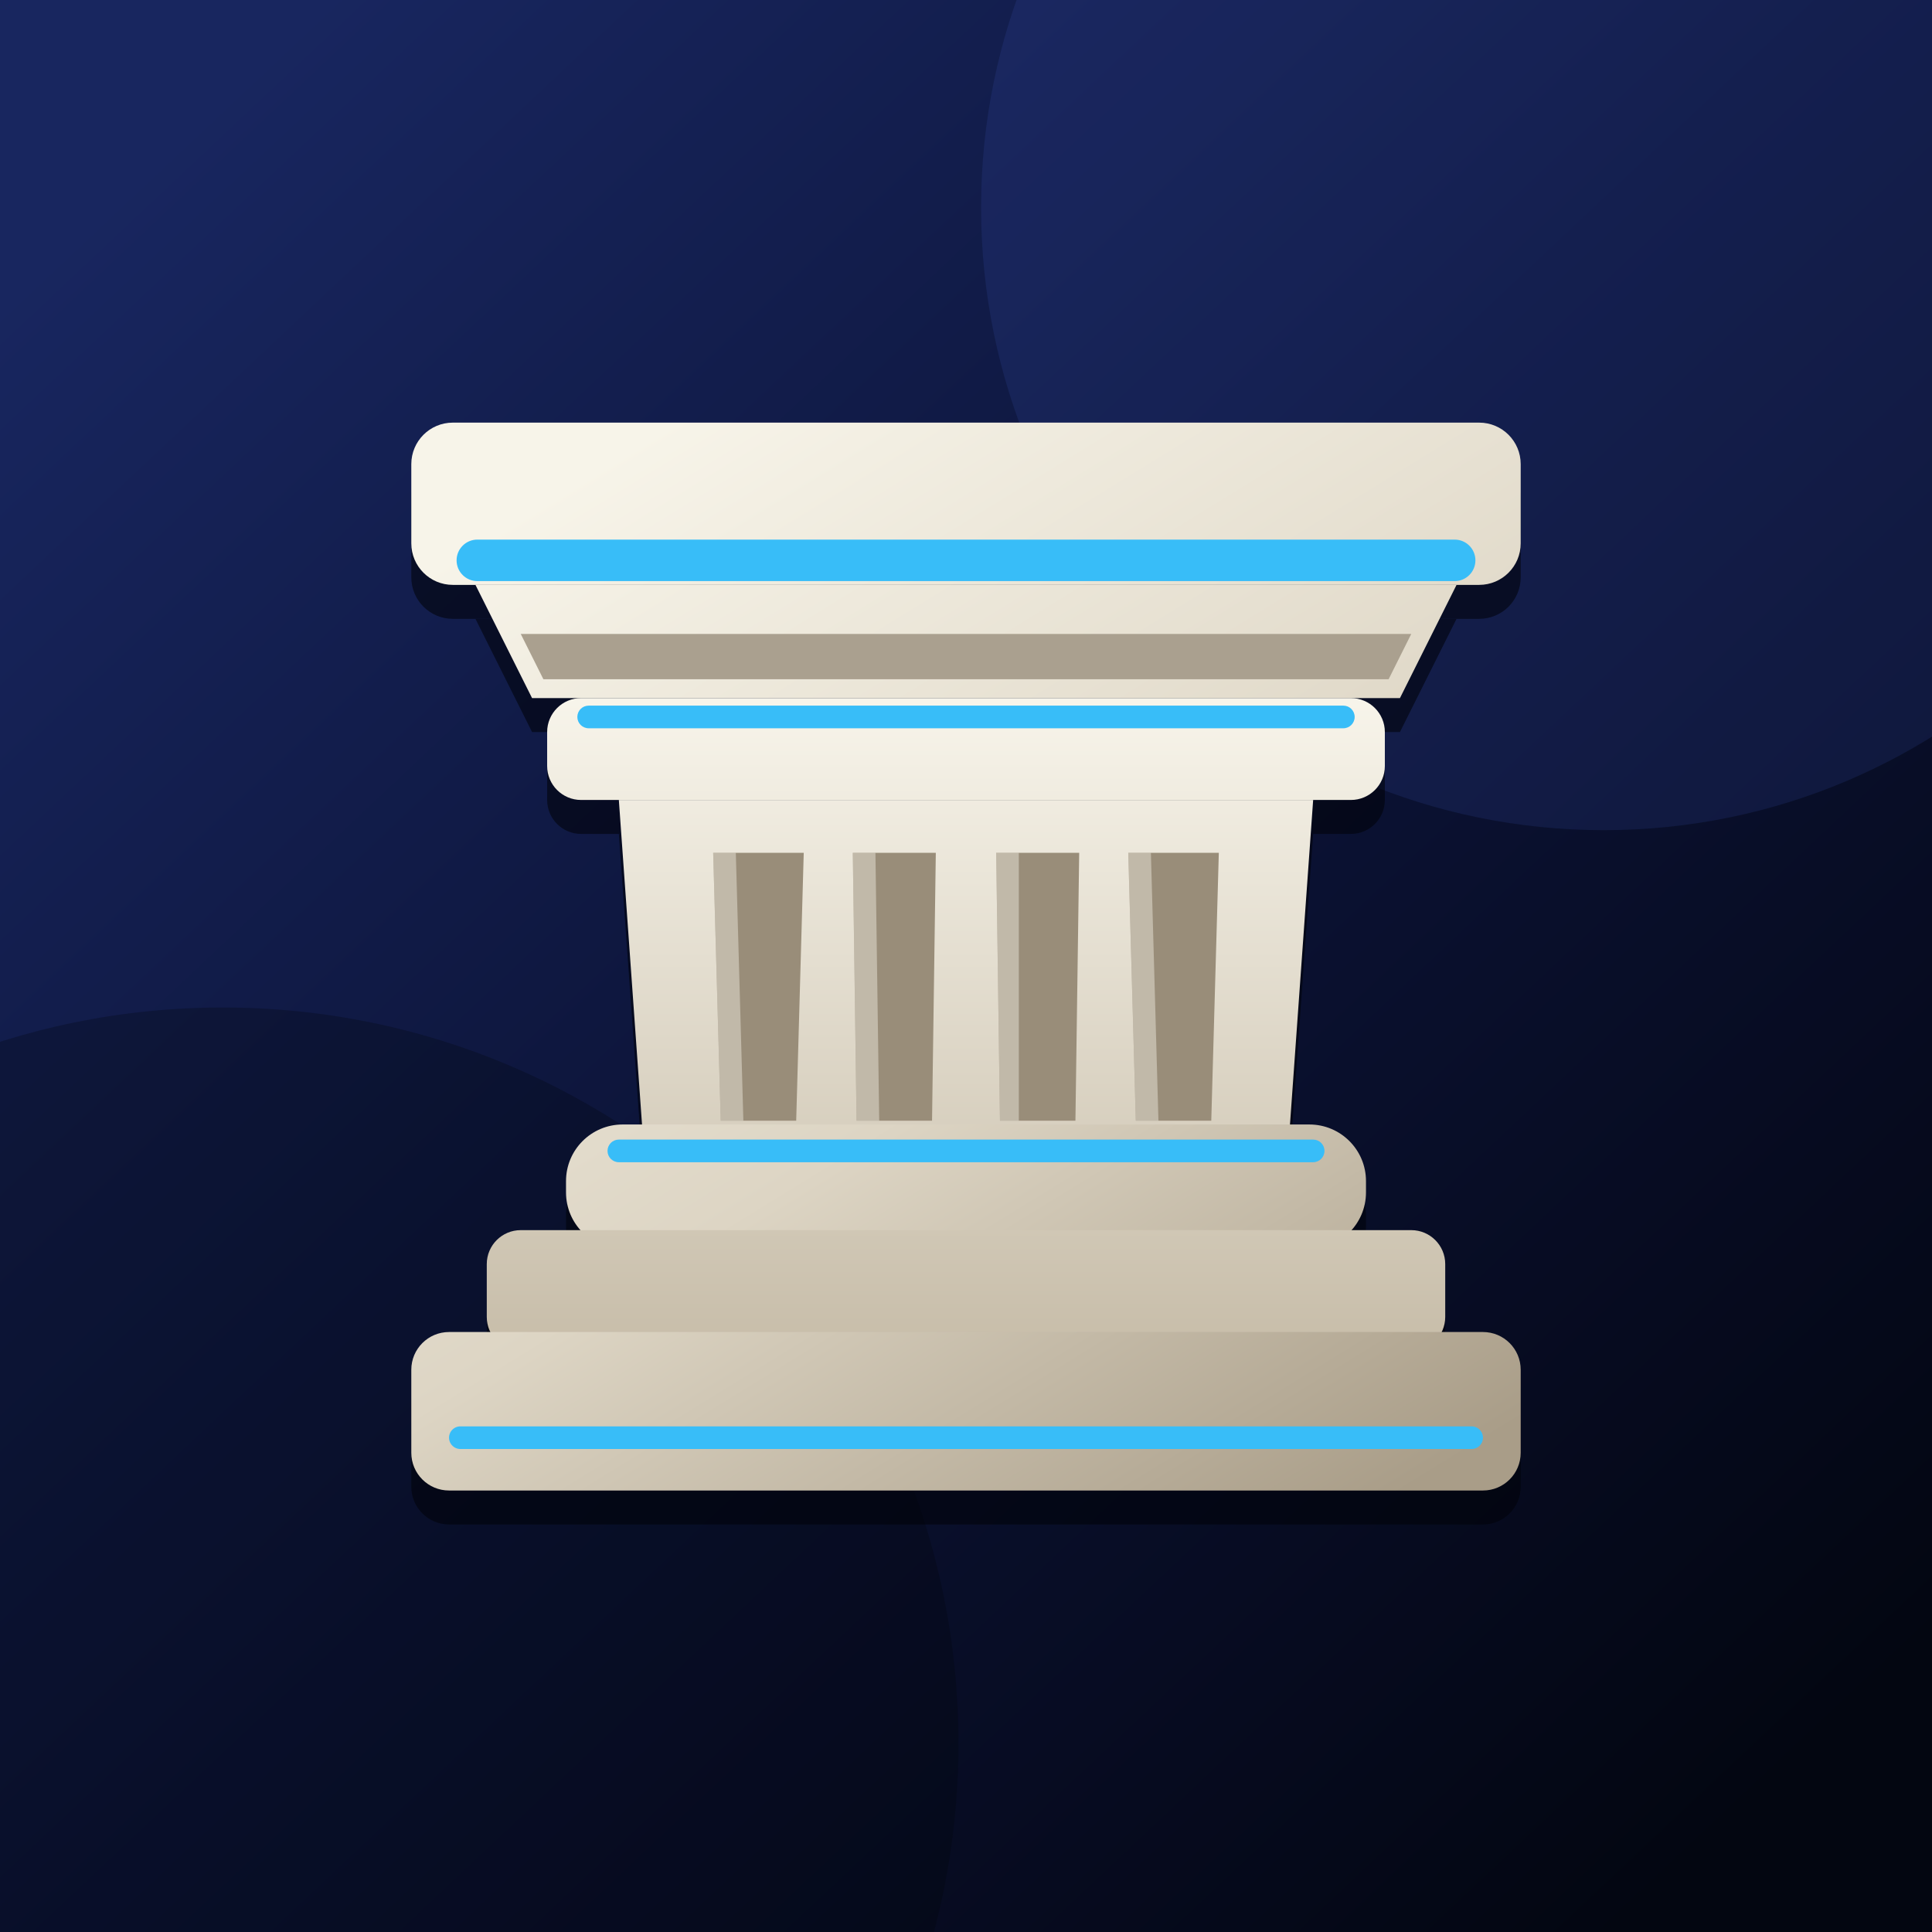
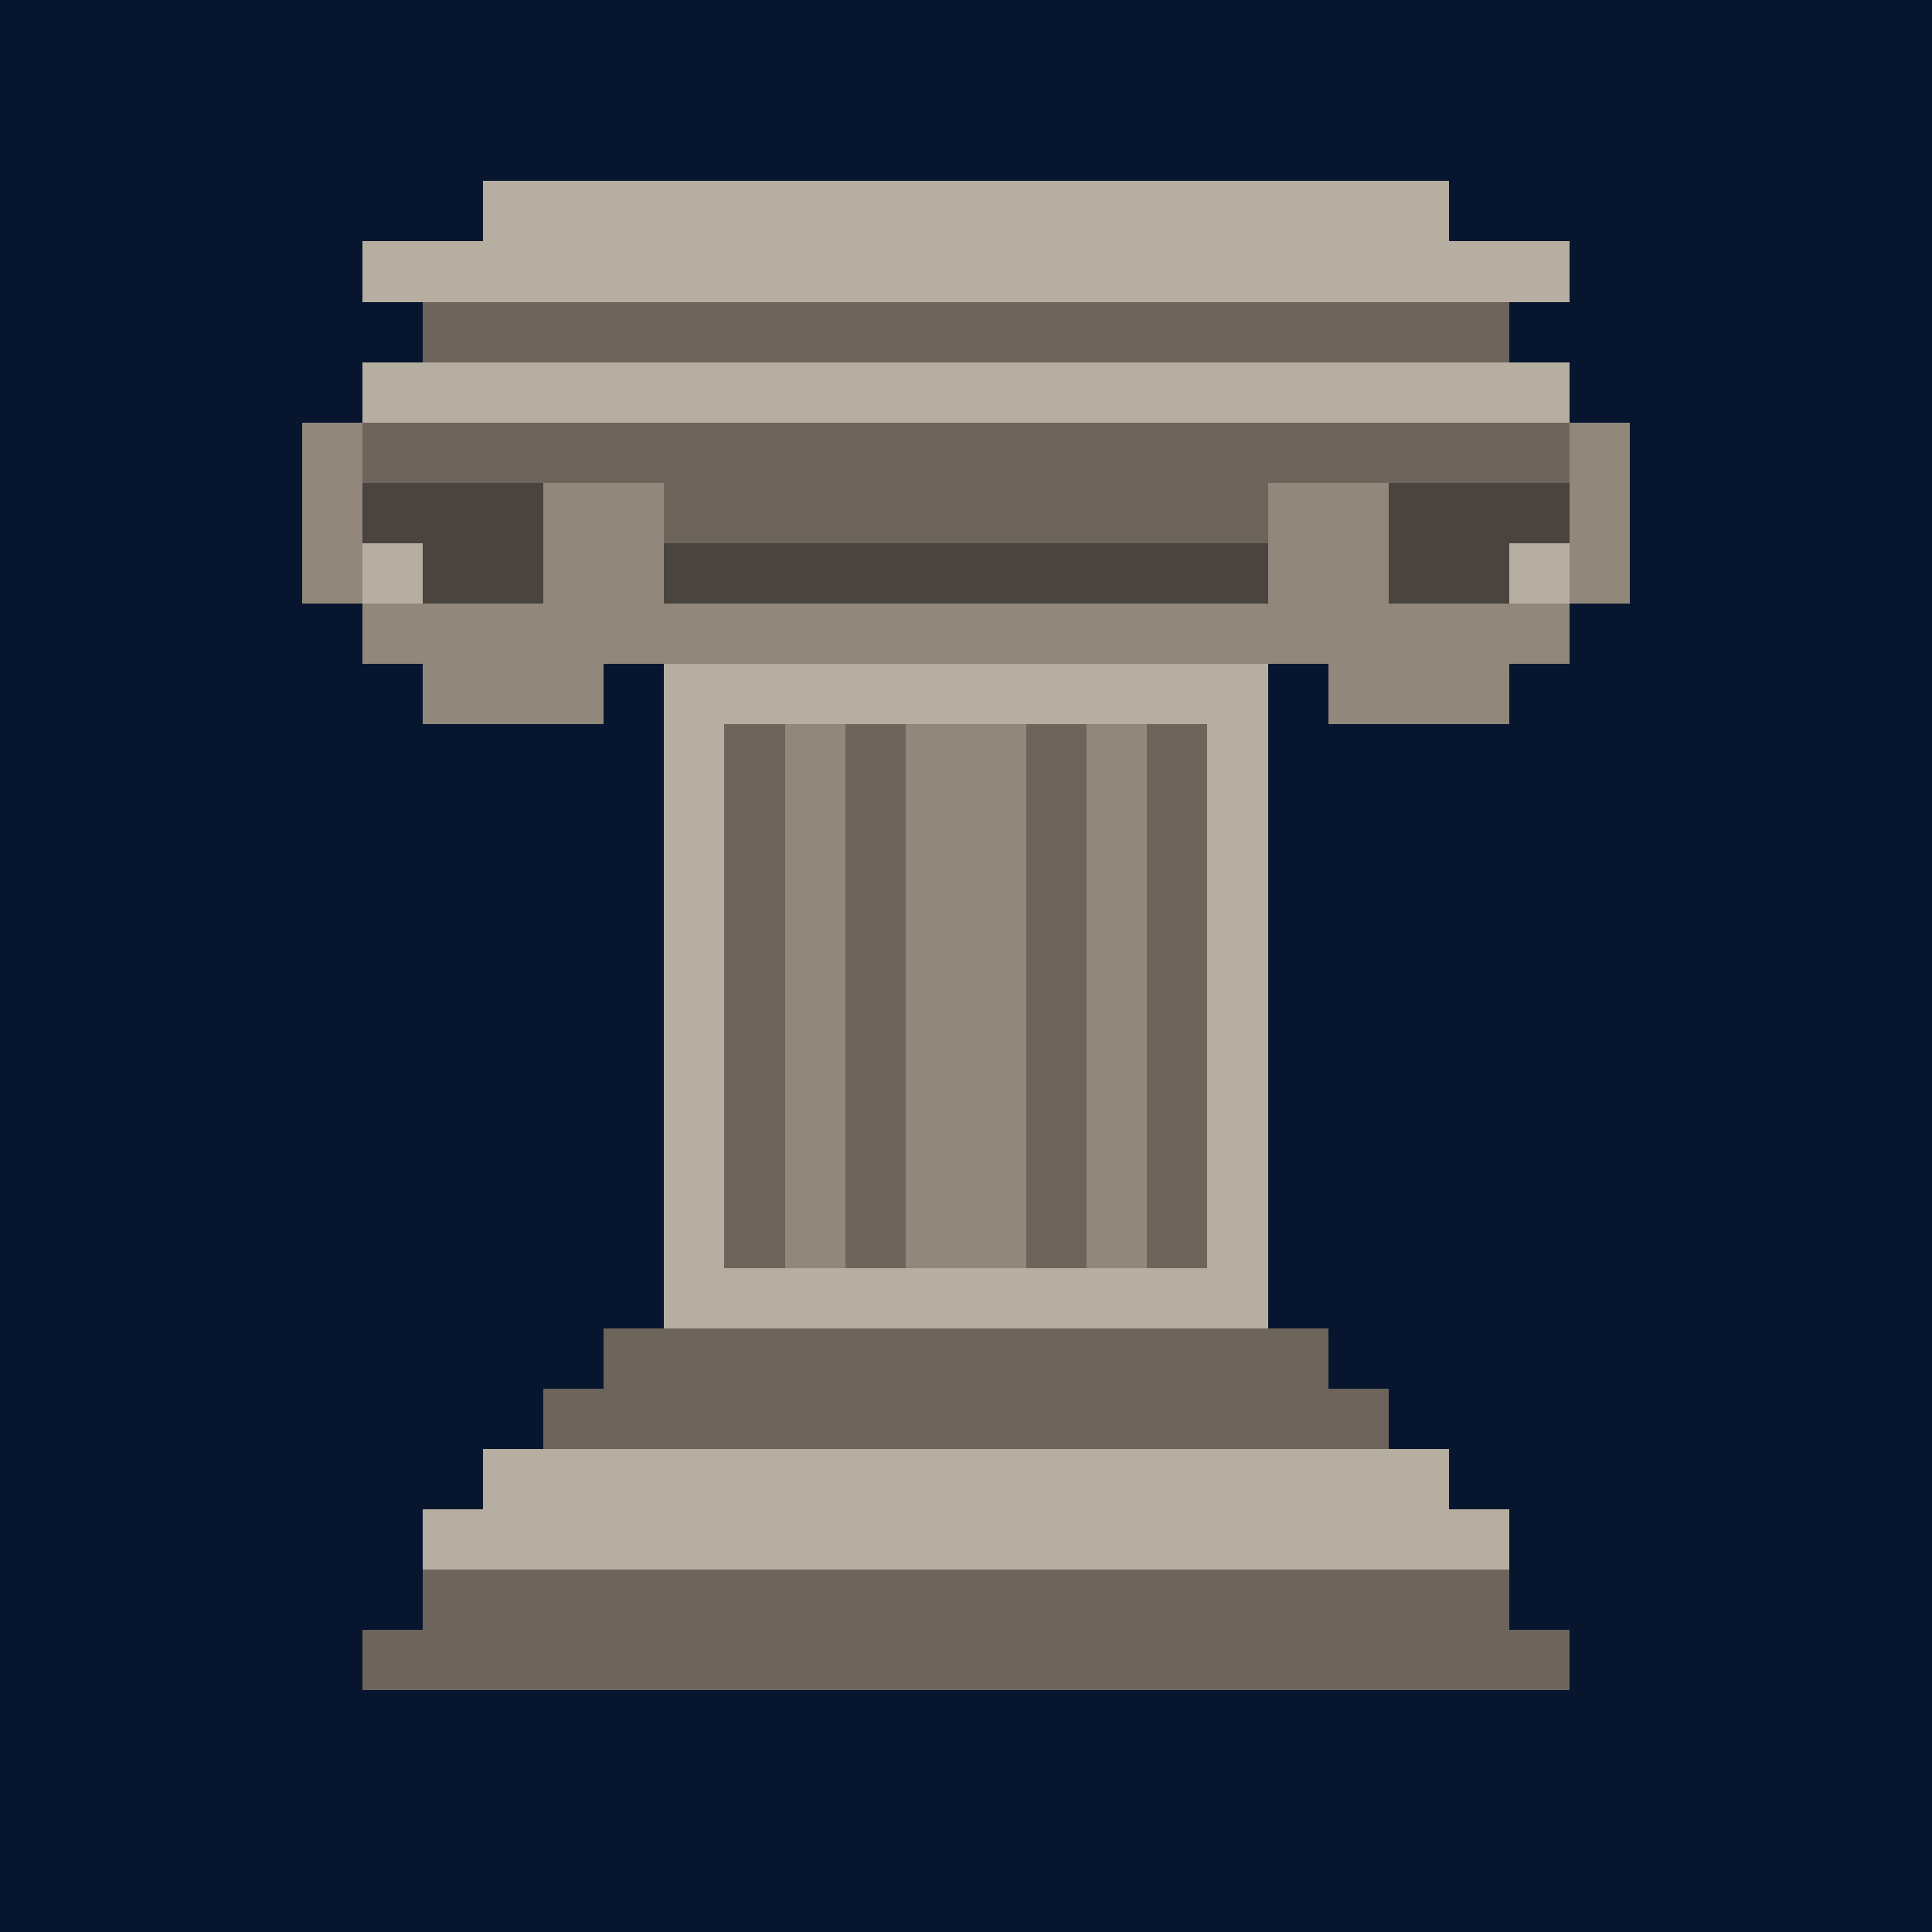
- <svg xmlns="http://www.w3.org/2000/svg" viewBox="0 0 1024 1024">
-   <defs>
-     <linearGradient id="background" x1="96" y1="70" x2="930" y2="956" gradientUnits="userSpaceOnUse">
-       <stop offset="0" stop-color="#18265f" />
-       <stop offset="0.54" stop-color="#0b1234" />
-       <stop offset="1" stop-color="#030611" />
-     </linearGradient>
-     <linearGradient id="stone" x1="330" y1="238" x2="690" y2="824" gradientUnits="userSpaceOnUse">
-       <stop offset="0" stop-color="#f7f4e9" />
-       <stop offset="0.55" stop-color="#ddd5c4" />
-       <stop offset="1" stop-color="#a99d88" />
-     </linearGradient>
-     <linearGradient id="stone-edge" x1="512" y1="366" x2="512" y2="752" gradientUnits="userSpaceOnUse">
-       <stop offset="0" stop-color="#f8f5eb" />
-       <stop offset="1" stop-color="#c2b7a2" />
-     </linearGradient>
-   </defs>
-   <rect width="1024" height="1024" fill="url(#background)" />
-   <circle cx="850" cy="110" r="330" fill="#4267d7" opacity="0.13" />
-   <circle cx="118" cy="924" r="390" fill="#000208" opacity="0.26" />
-   <g transform="translate(0 18)" fill="#000208" opacity="0.58">
-     <rect x="218" y="224" width="588" height="86" rx="22" />
-     <path d="M252 310H772L742 370H282Z" />
-     <rect x="290" y="370" width="444" height="54" rx="18" />
-     <path d="M328 424H696L682 620H342Z" />
-     <rect x="300" y="596" width="424" height="66" rx="30" />
-     <rect x="258" y="652" width="508" height="64" rx="18" />
-     <rect x="218" y="706" width="588" height="84" rx="20" />
-   </g>
+ <svg xmlns="http://www.w3.org/2000/svg" viewBox="0 0 1024 1024" shape-rendering="crispEdges">
+   <rect width="1024" height="1024" fill="#07162e" />
  <g id="column">
-     <rect x="218" y="224" width="588" height="86" rx="22" fill="url(#stone)" />
-     <rect x="242" y="286" width="540" height="22" rx="11" fill="#38bdf8" />
-     <path d="M252 310H772L742 370H282Z" fill="url(#stone)" />
-     <path d="M276 336H748L736 360H288Z" fill="#aaa08f" />
-     <rect x="290" y="370" width="444" height="54" rx="18" fill="url(#stone-edge)" />
-     <rect x="306" y="374" width="412" height="12" rx="6" fill="#38bdf8" />
-     <path d="M328 424H696L682 620H342Z" fill="url(#stone-edge)" />
-     <g fill="#998d79">
-       <path d="M378 452H426L422 594H382Z" />
-       <path d="M452 452H496L494 594H454Z" />
-       <path d="M528 452H572L570 594H530Z" />
-       <path d="M598 452H646L642 594H602Z" />
+     <g fill="#91877b">
+       <rect x="256" y="96" width="512" height="32" />
+       <rect x="192" y="128" width="640" height="32" />
+       <rect x="224" y="160" width="576" height="32" />
+       <rect x="192" y="192" width="640" height="64" />
+       <rect x="160" y="224" width="192" height="96" />
+       <rect x="672" y="224" width="192" height="96" />
+       <rect x="320" y="224" width="384" height="32" />
+       <rect x="352" y="256" width="320" height="64" />
+       <rect x="192" y="320" width="128" height="32" />
+       <rect x="704" y="320" width="128" height="32" />
+       <rect x="320" y="320" width="384" height="32" />
+       <rect x="224" y="352" width="96" height="32" />
+       <rect x="704" y="352" width="96" height="32" />
+       <rect x="352" y="352" width="320" height="32" />
+       <rect x="352" y="384" width="320" height="288" />
+       <rect x="352" y="672" width="320" height="32" />
+       <rect x="320" y="704" width="384" height="32" />
+       <rect x="288" y="736" width="448" height="32" />
+       <rect x="256" y="768" width="512" height="32" />
+       <rect x="224" y="800" width="576" height="64" />
+       <rect x="192" y="864" width="640" height="32" />
    </g>
-     <g fill="#f8f5eb" opacity="0.42">
-       <path d="M378 452H390L394 594H382Z" />
-       <path d="M452 452H464L466 594H454Z" />
-       <path d="M528 452H540L540 594H530Z" />
-       <path d="M598 452H610L614 594H602Z" />
+     <g fill="#6d645b">
+       <rect x="224" y="160" width="576" height="32" />
+       <rect x="192" y="224" width="640" height="32" />
+       <rect x="352" y="256" width="320" height="32" />
+       <rect x="384" y="384" width="32" height="288" />
+       <rect x="448" y="384" width="32" height="288" />
+       <rect x="544" y="384" width="32" height="288" />
+       <rect x="608" y="384" width="32" height="288" />
+       <rect x="320" y="704" width="384" height="32" />
+       <rect x="288" y="736" width="448" height="32" />
+       <rect x="224" y="832" width="576" height="32" />
+       <rect x="192" y="864" width="640" height="32" />
    </g>
-     <rect x="300" y="596" width="424" height="66" rx="30" fill="url(#stone)" />
-     <rect x="322" y="604" width="380" height="12" rx="6" fill="#38bdf8" />
-     <rect x="258" y="652" width="508" height="64" rx="18" fill="url(#stone-edge)" />
-     <rect x="218" y="706" width="588" height="84" rx="20" fill="url(#stone)" />
-     <path d="M244 762H780" stroke="#38bdf8" stroke-width="12" stroke-linecap="round" />
+     <g fill="#4a443e">
+       <rect x="192" y="256" width="96" height="64" />
+       <rect x="736" y="256" width="96" height="64" />
+       <rect x="352" y="288" width="320" height="32" />
+     </g>
+     <g fill="#b7aea2">
+       <rect x="256" y="96" width="512" height="32" />
+       <rect x="192" y="128" width="640" height="32" />
+       <rect x="192" y="192" width="640" height="32" />
+       <rect x="192" y="288" width="32" height="32" />
+       <rect x="800" y="288" width="32" height="32" />
+       <rect x="352" y="352" width="320" height="32" />
+       <rect x="352" y="384" width="32" height="288" />
+       <rect x="640" y="384" width="32" height="288" />
+       <rect x="352" y="672" width="320" height="32" />
+       <rect x="256" y="768" width="512" height="32" />
+       <rect x="224" y="800" width="576" height="32" />
+     </g>
  </g>
</svg>
